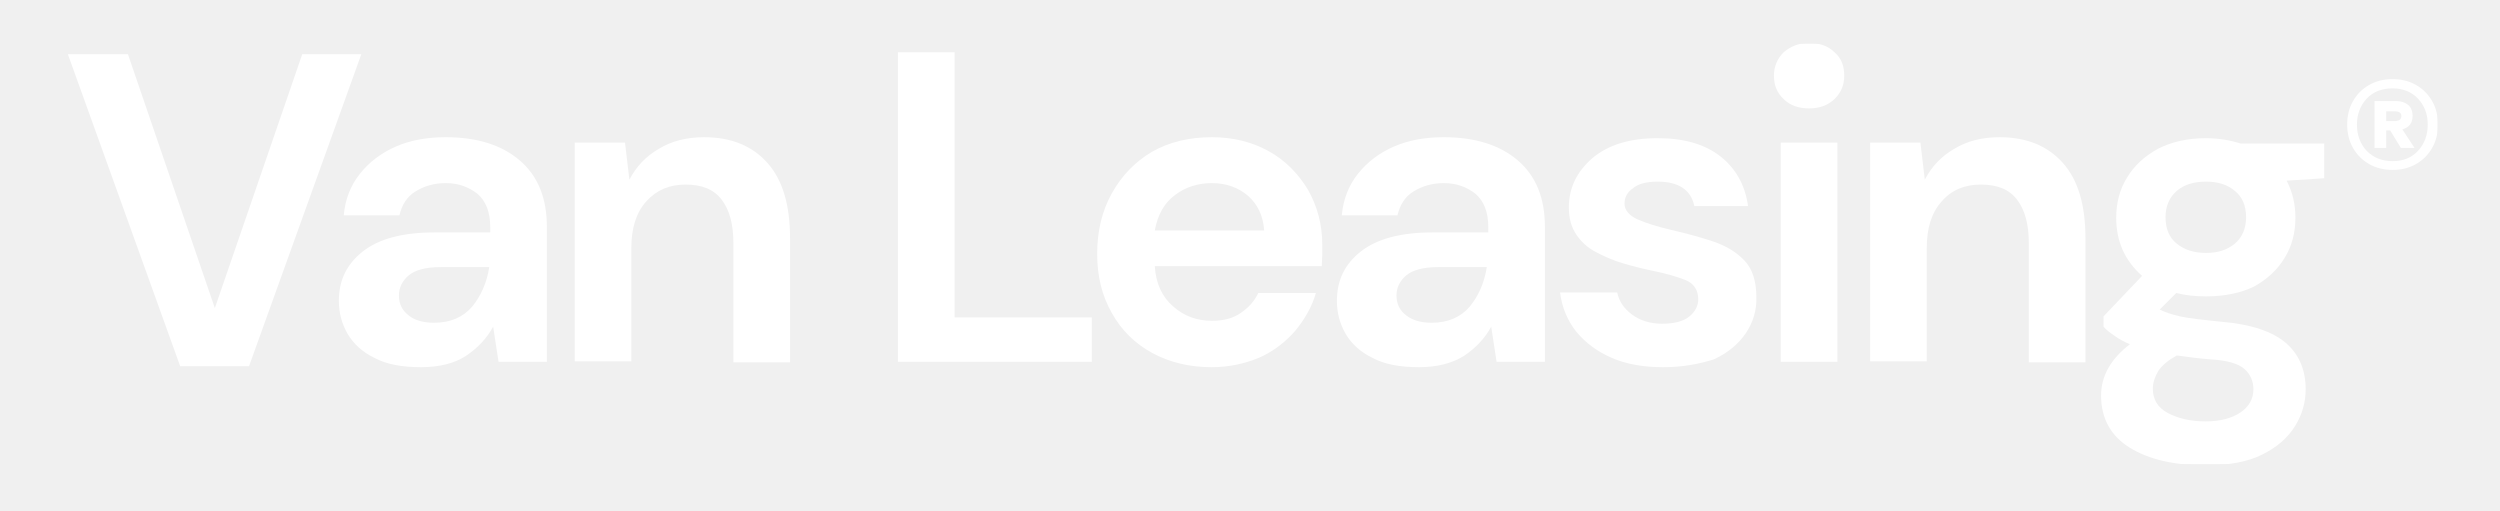
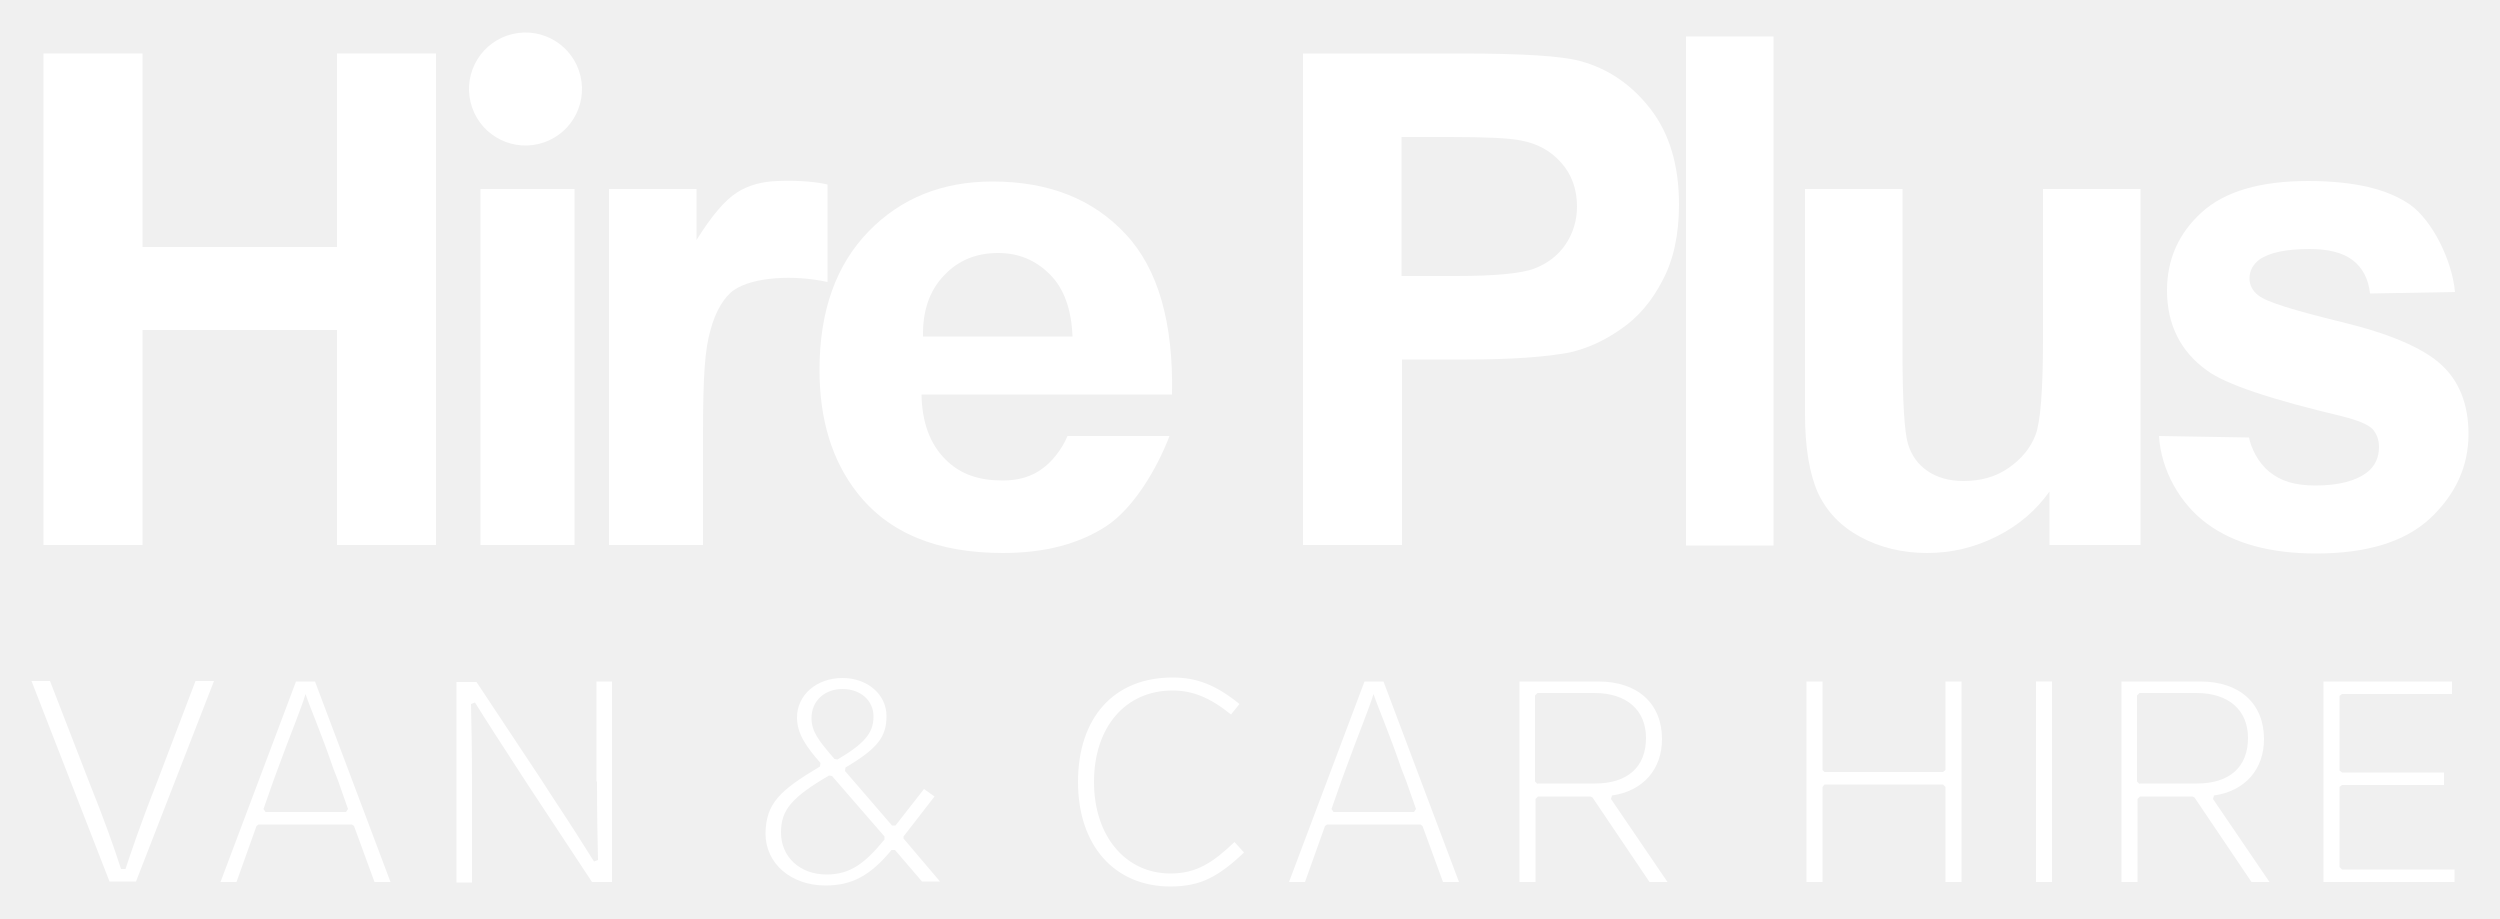
- <svg xmlns="http://www.w3.org/2000/svg" version="1.1" id="Layer_1" x="0px" y="0px" viewBox="0 0 512 104.6" style="enable-background:new 0 0 512 104.6;" xml:space="preserve">
+ <svg xmlns="http://www.w3.org/2000/svg" version="1.1" id="Layer_1" x="0px" y="0px" viewBox="0 0 500 183.7" style="enable-background:new 0 0 500 183.7;" xml:space="preserve">
  <style type="text/css">
- 	.st0{fill-rule:evenodd;clip-rule:evenodd;fill:#FFFFFF;}
- 	.st1{fill-rule:evenodd;clip-rule:evenodd;fill:#FFFFFF;filter:url(#Adobe_OpacityMaskFilter);}
- 	.st2{mask:url(#mask0_1_);}
+ 	.st0{fill:#FFFFFF;}
</style>
-   <path class="st0" d="M61.9,11.1L44,63.1l-17.8-52H13.9l23,63.9H51l23-63.9H61.9z" />
-   <path class="st0" d="M88.9,66.1c3.3,0,5.9-1.1,7.8-3.3c1.8-2.2,3-4.9,3.5-8.1h-9.9c-3.1,0-5.3,0.6-6.6,1.7c-1.3,1.1-2,2.5-2,4.1  c0,1.8,0.7,3.1,2,4.1C84.9,65.6,86.7,66.1,88.9,66.1z M86.2,75.2c-3.9,0-7.1-0.6-9.5-1.9c-2.5-1.2-4.3-2.9-5.5-4.9  c-1.2-2.1-1.8-4.3-1.8-6.8c0-4.2,1.6-7.5,4.9-10.1c3.3-2.6,8.2-3.9,14.7-3.9h11.4v-1.1c0-3.1-0.9-5.3-2.6-6.8  c-1.8-1.4-3.9-2.2-6.5-2.2c-2.4,0-4.4,0.6-6.2,1.7c-1.8,1.1-2.8,2.8-3.3,4.9H70.4c0.3-3.3,1.4-6.1,3.3-8.5c1.9-2.4,4.4-4.3,7.4-5.6  c3-1.3,6.4-1.9,10.2-1.9c6.4,0,11.5,1.6,15.2,4.8c3.7,3.2,5.5,7.7,5.5,13.6v27.6h-9.9l-1.1-7.2c-1.3,2.4-3.2,4.4-5.6,6  C93.1,74.4,90,75.2,86.2,75.2z" />
-   <path class="st0" d="M117.7,74.1V29.2h10.3l0.9,7.6c1.4-2.7,3.4-4.8,6-6.3c2.6-1.6,5.7-2.4,9.3-2.4c5.6,0,9.9,1.8,13,5.3  c3.1,3.5,4.6,8.6,4.6,15.4v25.4h-11.6V49.8c0-3.9-0.8-6.8-2.4-8.9c-1.6-2.1-4-3.1-7.4-3.1c-3.3,0-5.9,1.1-8,3.4  c-2.1,2.3-3.1,5.5-3.1,9.6v23.2H117.7z" />
-   <path class="st0" d="M183.9,74.1V10.7h11.6V65h28.1v9.1H183.9z" />
-   <path class="st0" d="M248.2,37.5c-2.8,0-5.4,0.8-7.5,2.4c-2.2,1.6-3.6,4-4.2,7.3h22.4c-0.2-3-1.3-5.3-3.3-7.1  C253.6,38.4,251.1,37.5,248.2,37.5z M248.1,75.2c-4.5,0-8.6-1-12.1-2.9c-3.5-1.9-6.3-4.6-8.3-8.2c-2-3.5-3-7.5-3-12.1  c0-4.7,1-8.8,3-12.4c2-3.6,4.7-6.4,8.2-8.5c3.5-2,7.6-3,12.3-3c4.4,0,8.3,1,11.7,2.9c3.4,1.9,6,4.6,8,7.9c1.9,3.4,2.9,7.1,2.9,11.2  c0,0.7,0,1.4,0,2.1c0,0.7-0.1,1.5-0.1,2.3h-34.2c0.2,3.5,1.5,6.3,3.7,8.2c2.2,2,4.9,3,8,3c2.4,0,4.3-0.5,5.9-1.6  c1.6-1.1,2.8-2.4,3.6-4.1h11.8c-0.8,2.8-2.3,5.4-4.2,7.7c-2,2.3-4.4,4.2-7.3,5.5C254.9,74.5,251.7,75.2,248.1,75.2z" />
-   <path class="st0" d="M293.2,66.1c3.3,0,5.9-1.1,7.8-3.3c1.8-2.2,3-4.9,3.5-8.1h-9.9c-3.1,0-5.3,0.6-6.6,1.7c-1.3,1.1-2,2.5-2,4.1  c0,1.8,0.7,3.1,2,4.1C289.3,65.6,291,66.1,293.2,66.1z M290.6,75.2c-3.9,0-7.1-0.6-9.5-1.9c-2.5-1.2-4.3-2.9-5.5-4.9  c-1.2-2.1-1.8-4.3-1.8-6.8c0-4.2,1.6-7.5,4.9-10.1c3.3-2.6,8.2-3.9,14.7-3.9h11.4v-1.1c0-3.1-0.9-5.3-2.6-6.8  c-1.8-1.4-3.9-2.2-6.5-2.2c-2.4,0-4.4,0.6-6.2,1.7c-1.8,1.1-2.8,2.8-3.3,4.9h-11.4c0.3-3.3,1.4-6.1,3.3-8.5c1.9-2.4,4.4-4.3,7.4-5.6  c3-1.3,6.4-1.9,10.2-1.9c6.4,0,11.5,1.6,15.2,4.8c3.7,3.2,5.5,7.7,5.5,13.6v27.6h-9.9l-1.1-7.2c-1.3,2.4-3.2,4.4-5.6,6  C297.4,74.4,294.3,75.2,290.6,75.2z" />
-   <path class="st0" d="M340.6,75.2c-4,0-7.5-0.6-10.5-1.9c-3-1.3-5.4-3.1-7.3-5.4c-1.8-2.3-2.9-4.9-3.3-8h11.7c0.4,1.8,1.3,3.2,3,4.5  c1.6,1.2,3.7,1.9,6.2,1.9c2.5,0,4.4-0.5,5.6-1.5c1.2-1,1.8-2.2,1.8-3.5c0-1.9-0.9-3.2-2.5-3.9c-1.7-0.7-4.1-1.4-7.1-2  c-1.9-0.4-3.9-0.9-5.9-1.5c-2-0.6-3.8-1.4-5.5-2.3c-1.7-0.9-3-2.1-4-3.6c-1-1.5-1.5-3.3-1.5-5.5c0-4,1.6-7.3,4.8-10.1  c3.2-2.7,7.6-4.1,13.4-4.1c5.3,0,9.6,1.2,12.8,3.7c3.2,2.5,5.1,5.9,5.7,10.2h-11c-0.7-3.3-3.2-5-7.5-5c-2.2,0-3.9,0.4-5,1.3  c-1.2,0.8-1.8,1.9-1.8,3.2c0,1.3,0.9,2.4,2.6,3.2c1.8,0.8,4.1,1.5,7,2.2c3.1,0.7,6,1.5,8.7,2.4c2.6,0.9,4.7,2.2,6.3,3.9  c1.6,1.7,2.4,4.2,2.4,7.4c0.1,2.8-0.7,5.3-2.2,7.5c-1.5,2.2-3.7,4-6.5,5.3C347.8,74.6,344.5,75.2,340.6,75.2z" />
-   <defs>
-     <filter id="Adobe_OpacityMaskFilter" filterUnits="userSpaceOnUse" x="363.2" y="8.9" width="136" height="86.2">
-       <feColorMatrix type="matrix" values="1 0 0 0 0  0 1 0 0 0  0 0 1 0 0  0 0 0 1 0" />
-     </filter>
-   </defs>
-   <mask maskUnits="userSpaceOnUse" x="363.2" y="8.9" width="136" height="86.2" id="mask0_1_">
-     <path class="st1" d="M13.9,95.1h485.4V8.9H13.9V95.1z" />
-   </mask>
-   <g class="st2">
-     <path class="st0" d="M364.7,74.1h11.6V29.2h-11.6V74.1z M370.5,22.2c-2.1,0-3.9-0.6-5.2-1.9c-1.4-1.3-2-2.9-2-4.8s0.7-3.5,2-4.8   c1.4-1.2,3.1-1.9,5.2-1.9s3.9,0.6,5.2,1.9c1.4,1.2,2,2.8,2,4.8s-0.7,3.5-2,4.8C374.3,21.6,372.6,22.2,370.5,22.2z" />
-     <path class="st0" d="M383,74.1V29.2h10.3l0.9,7.6c1.4-2.7,3.4-4.8,6-6.3c2.6-1.6,5.7-2.4,9.3-2.4c5.6,0,9.9,1.8,13,5.3   c3.1,3.5,4.6,8.6,4.6,15.4v25.4h-11.6V49.8c0-3.9-0.8-6.8-2.4-8.9c-1.6-2.1-4-3.1-7.4-3.1c-3.3,0-6,1.1-8,3.4   c-2.1,2.3-3.1,5.5-3.1,9.6v23.2H383z" />
-     <path class="st0" d="M451.8,51.8c2.4,0,4.3-0.6,5.9-1.9c1.5-1.3,2.3-3.1,2.3-5.4c0-2.4-0.8-4.2-2.3-5.4c-1.5-1.3-3.5-1.9-5.9-1.9   c-2.5,0-4.5,0.6-6,1.9c-1.5,1.3-2.3,3.1-2.3,5.4c0,2.4,0.8,4.2,2.3,5.4C447.4,51.2,449.4,51.8,451.8,51.8z M440.9,79.6   c0,2.2,1,3.9,3.1,5c2.1,1.1,4.6,1.7,7.7,1.7c2.9,0,5.3-0.6,7.1-1.8c1.8-1.2,2.7-2.8,2.7-4.8c0-1.6-0.6-3-1.8-4.1   c-1.2-1.1-3.5-1.8-7-2c-2.5-0.2-4.8-0.5-6.9-0.8c-1.8,1-3,2-3.8,3.2C441.3,77.2,440.9,78.4,440.9,79.6z M451.8,60.7   c-2.2,0-4.2-0.2-6.1-0.7l-3.4,3.4c1,0.5,2.4,1,4.2,1.4c1.8,0.4,4.6,0.7,8.5,1.1c6,0.5,10.4,2,13.1,4.3c2.7,2.3,4.1,5.5,4.1,9.5   c0,2.7-0.7,5.2-2.2,7.6c-1.5,2.4-3.7,4.3-6.7,5.8c-3,1.5-6.9,2.2-11.6,2.2c-6.4,0-11.6-1.2-15.5-3.6c-3.9-2.4-5.9-6-5.9-10.7   c0-4,2-7.5,5.9-10.5c-1.2-0.5-2.3-1.1-3.1-1.7c-0.9-0.6-1.7-1.2-2.3-1.9v-2.1l7.9-8.3c-3.5-3.1-5.3-7-5.3-11.9c0-3,0.7-5.8,2.2-8.2   c1.5-2.5,3.6-4.4,6.3-5.9c2.7-1.4,6-2.2,9.9-2.2c2.5,0,4.9,0.4,7.1,1.1H476v7.1l-7.7,0.5c1.2,2.3,1.8,4.8,1.8,7.6   c0,3-0.7,5.8-2.2,8.2c-1.5,2.5-3.6,4.4-6.3,5.9C458.9,60,455.6,60.7,451.8,60.7z" />
-     <path class="st0" d="M488.7,24.8h1.8c0.3,0,0.6-0.1,0.9-0.2c0.2-0.2,0.4-0.4,0.4-0.8c0-0.4-0.1-0.6-0.4-0.8   c-0.2-0.1-0.5-0.2-0.9-0.2h-1.8V24.8z M486.3,30.3v-9.6h4.5c1,0,1.8,0.3,2.4,0.8c0.6,0.5,0.9,1.3,0.9,2.2c0,1.5-0.7,2.4-2.1,2.8   l2.5,3.8h-2.8l-2.2-3.6h-0.8v3.6H486.3z M490,33c2.2,0,3.9-0.7,5.2-2.1c1.3-1.4,2-3.2,2-5.4c0-2.2-0.7-3.9-2-5.3   c-1.3-1.4-3.1-2.1-5.2-2.1c-2.2,0-4,0.7-5.3,2.1c-1.3,1.4-2,3.2-2,5.3c0,2.2,0.7,4,2,5.4C486.1,32.3,487.8,33,490,33z M490,34.8   c-1.8,0-3.4-0.4-4.8-1.2c-1.4-0.8-2.5-1.9-3.3-3.3c-0.8-1.4-1.2-3-1.2-4.8c0-1.8,0.4-3.4,1.2-4.8c0.8-1.4,1.9-2.5,3.3-3.3   c1.4-0.8,3-1.2,4.8-1.2c1.8,0,3.4,0.4,4.8,1.2c1.4,0.8,2.5,1.9,3.3,3.3c0.8,1.4,1.2,3,1.2,4.8c0,1.8-0.4,3.4-1.2,4.8   c-0.8,1.4-1.9,2.5-3.3,3.3C493.4,34.4,491.8,34.8,490,34.8z" />
+   <g>
+     <polygon class="st0" points="67.4,49.4 28.5,49.4 28.5,10.7 8.7,10.7 8.7,109 28.5,109 28.5,66 67.4,66 67.4,109 87.2,109    87.2,10.7 67.4,10.7  " />
+     <rect x="96.1" y="37.8" class="st0" width="18.8" height="71.2" />
+     <ellipse transform="matrix(0.9732 -0.2298 0.2298 0.9732 -1.2739 24.6316)" class="st0" cx="105.1" cy="17.8" rx="11.3" ry="11.3" />
+     <path class="st0" d="M165.5,56.4V36.9c-1.6-0.4-5.2-0.9-10-0.7c-3,0.1-5.8,0.8-8.1,2.3c-2.4,1.5-5.1,4.7-8.1,9.5V37.8h-17.5V109   h18.8V87c0-12.1,0.4-17.2,1.5-21c1-3.8,2.8-6.7,4.7-8C150.6,55.4,158.7,54.9,165.5,56.4z" />
+     <path class="st0" d="M233.9,87.2h-20.4c-1.2,2.9-3.4,5.4-5,6.5c-2.1,1.6-4.8,2.4-7.9,2.4c-4.6,0-8.4-1.1-11.5-4.2   c-3.1-3.1-4.7-7.4-4.8-13h50.1c0.3-14.4-2.8-25.2-9.3-32.1c-6.5-7-15.4-10.5-26.6-10.5c-10,0-18.3,3.3-24.8,10   c-6.5,6.7-9.8,15.9-9.8,27.7c0,9.9,2.5,18.1,7.5,24.5c6.3,8.1,16,12.1,29.2,12.1c8.3,0,15.2-1.8,20.7-5.4   C226.6,101.7,231.3,94,233.9,87.2z M188.8,55.1c2.8-3,6.4-4.5,10.8-4.5c4.1,0,7.5,1.4,10.4,4.3c2.8,2.8,4.3,7,4.5,12.4h-29.9   C184.5,62.2,185.9,58.1,188.8,55.1z" />
+     <path class="st0" d="M316,12.2c-3.7-1-11.5-1.5-23.6-1.5h-31.8V109h19.8V71.9h12.9c9,0,15.8-0.5,20.6-1.4c3.5-0.8,6.9-2.3,10.3-4.7   c3.4-2.3,6.2-5.6,8.3-9.7c2.2-4.1,3.3-9.2,3.3-15.2c0-7.8-1.9-14.2-5.7-19.1C326.3,16.9,321.6,13.7,316,12.2z M313.1,48.9   c-1.5,2.2-3.6,3.8-6.2,4.8c-2.6,1-7.9,1.5-15.7,1.5h-10.9V27.4h9.6c7.1,0,11.9,0.2,14.3,0.7c3.2,0.6,5.9,2,8,4.4   c2.1,2.3,3.2,5.3,3.2,8.8C315.4,44.1,314.6,46.7,313.1,48.9z" />
+     <rect x="337.2" y="7.3" class="st0" width="17.5" height="101.8" />
+     <path class="st0" d="M410,109h18.1V37.8h-19.5v30c0,10.2-0.5,16.6-1.5,19.2c-1,2.6-2.8,4.8-5.4,6.6c-2.6,1.8-5.6,2.6-9,2.6   c-2.9,0-5.3-0.7-7.2-2c-1.9-1.3-3.2-3.1-3.9-5.4c-0.7-2.3-1.1-8.4-1.1-18.4V37.8H361v45c0,6.7,0.9,12,2.6,15.8   c1.8,3.8,4.6,6.7,8.5,8.8c3.9,2.1,8.4,3.2,13.3,3.2c4.9,0,9.5-1.1,13.9-3.3s7.9-5.2,10.6-9V109z" />
+     <path class="st0" d="M493.7,86.8c0-6-1.9-10.7-5.6-14c-3.7-3.3-10.3-6.1-19.8-8.4c-9.4-2.3-15-4-16.6-5.3c-1.2-0.9-1.8-2.1-1.8-3.4   c0-1.6,0.7-2.8,2-3.8c2-1.4,5.4-2.1,10-2.1c3.7,0,6.6,0.7,8.6,2.2c2,1.5,3.2,3.8,3.5,6.7l17-0.3c-0.6-6.4-4.5-14.2-8.9-17.4   c-4.5-3.2-11.3-4.8-20.5-4.8c-9.6,0-16.7,2.1-21.3,6.3c-4.6,4.2-6.9,9.4-6.9,15.6c0,6.8,2.7,12.2,8,16c3.8,2.8,12.9,5.8,27.2,9.2   c3.1,0.8,5,1.6,5.9,2.5c0.8,0.9,1.3,2.1,1.3,3.6c0,2.1-0.8,3.8-2.3,5c-2.3,1.8-5.8,2.7-10.4,2.7c-4.2,0-7-0.9-9.3-2.8   c-2.3-1.9-3.6-4.8-4-6.8l-18-0.3c0.4,6.9,4.3,13.7,9.7,17.6c5.3,3.9,12.6,5.9,21.7,5.9c10.1,0,17.7-2.3,22.8-7   C491.1,98.9,493.7,93.3,493.7,86.8z" />
+     <path class="st0" d="M31.3,156.7c-3.4,8.6-5.2,14.1-6.2,17.1l-0.9,0c-1.3-4.1-3.4-10-6.3-17.2l-7.9-20.4H6.3l15.6,40.1h5.3   l15.6-40.1h-3.7L31.3,156.7z" />
+     <path class="st0" d="M61.1,136.3h-1.9l-15.1,40.1h3.2l4-11.2l0.4-0.3h18.7l0.4,0.3l4.1,11.2h3.2L63,136.3H61.1z M67.6,156.1l2,5.7   l-0.4,0.6H53.1l-0.4-0.6l2-5.7l0.7-1.9c2.8-7.7,4.8-12.3,5.7-15.4c0.9,2.7,3.1,7.7,5.6,15L67.6,156.1z" />
+     <path class="st0" d="M119.4,156.3c0,6.5,0.1,11.5,0.2,15.7l-0.8,0.3c-1.8-2.9-4.6-7.3-8.5-13.2l-2.2-3.4l-12.8-19.3h-4v40.1h3.1   v-20c0-6.5-0.1-11.5-0.2-15.7l0.8-0.3c1.9,3.1,5.4,8.5,10.6,16.5l12.8,19.4h4v-40.1h-3.1V156.3z" />
+     <path class="st0" d="M180.7,167.3l6.2-8l-2.1-1.5l-5.7,7.3l-0.7,0l-9.4-10.9l0.1-0.7c6.4-3.8,8.2-6.1,8.2-10.3   c0-4.3-3.8-7.6-8.8-7.6c-5.2,0-9.1,3.4-9.1,7.9c0,3.2,1.8,5.8,4.7,9.1l-0.1,0.7c-8.1,4.8-10.8,7.4-10.9,13.4c0,6,5.1,10.4,12,10.4   c5.3,0,9-2,13.2-7.1l0.7,0l5.4,6.3h3.6l-7.3-8.6L180.7,167.3z M162.3,143.6c0-3.4,2.6-5.8,6.2-5.8c3.6,0,6.2,2.3,6.2,5.5   c0,3.3-1.8,5.4-7.2,8.6l-0.6-0.1C163.7,148.1,162.3,146.3,162.3,143.6z M165.3,174.9c-5.3,0-9.1-3.5-9.1-8.4c0-4.5,2.1-7,9.6-11.4   l0.6,0.1l10.5,12.1l0,0.6C173.1,172.5,170.2,174.9,165.3,174.9z" />
+     <path class="st0" d="M234.1,174.7c-9,0-15.3-7.5-15.3-18.3c0-11,6.3-18.3,15.7-18.3c4,0,7.5,1.4,11.7,4.8l1.7-2.1   c-4.7-3.8-8.5-5.3-13.4-5.3c-11.7,0-18.9,8-18.9,20.9c0,12.7,7.3,20.9,18.5,20.9c2.9,0,5.5-0.5,7.7-1.6c2.1-1,4.4-2.7,7-5.2   l-1.9-2.1C242.6,172.5,239.3,174.7,234.1,174.7z" />
+     <path class="st0" d="M272.9,136.3l-15.1,40.1h3.2l4-11.2l0.4-0.3h18.7l0.4,0.3l4.1,11.2h3.2l-15.1-40.1H272.9z M281.2,156.1l2,5.7   l-0.4,0.6h-16.1l-0.4-0.6l2-5.7l0.7-1.9c2.8-7.7,4.8-12.4,5.7-15.4c0.9,2.7,3.1,7.7,5.6,15L281.2,156.1z" />
+     <path class="st0" d="M322.4,159.1c6.2-0.9,10-5.2,10-11.3c0-7.1-4.9-11.5-12.7-11.5h-15.8v40.1h3.2v-16.6l0.5-0.5h10.5l0.4,0.2   l11.4,16.9h3.6l-11.3-16.6L322.4,159.1z M307.5,156.8l-0.5-0.5v-17.2l0.5-0.5h11.4c6.4,0,10.3,3.4,10.3,9c0,5.8-3.7,9.1-10.2,9.1   H307.5z" />
+     <polygon class="st0" points="389.1,154 388.6,154.4 364.9,154.4 364.5,154 364.5,136.3 361.3,136.3 361.3,176.4 364.5,176.4    364.5,157.4 364.9,156.9 388.6,156.9 389.1,157.4 389.1,176.4 392.3,176.4 392.3,136.3 389.1,136.3  " />
+     <rect x="407.2" y="136.3" class="st0" width="3.2" height="40.1" />
+     <path class="st0" d="M442.8,159.1c6.2-0.9,10-5.2,10-11.3c0-7.1-4.9-11.5-12.7-11.5h-15.8v40.1h3.2v-16.6l0.5-0.5h10.5l0.4,0.2   l11.4,16.9h3.6l-11.3-16.6L442.8,159.1z M427.9,156.8l-0.5-0.5v-17.2l0.5-0.5h11.4c6.4,0,10.3,3.4,10.3,9c0,5.8-3.7,9.1-10.2,9.1   H427.9z" />
+     <polygon class="st0" points="467.9,173.4 467.9,157.4 468.4,157 488.8,157 488.8,154.5 468.4,154.5 467.9,154.1 467.9,139.2    468.4,138.8 490.4,138.8 490.4,136.3 464.7,136.3 464.7,176.4 490.9,176.4 490.9,173.9 468.4,173.9  " />
  </g>
</svg>
